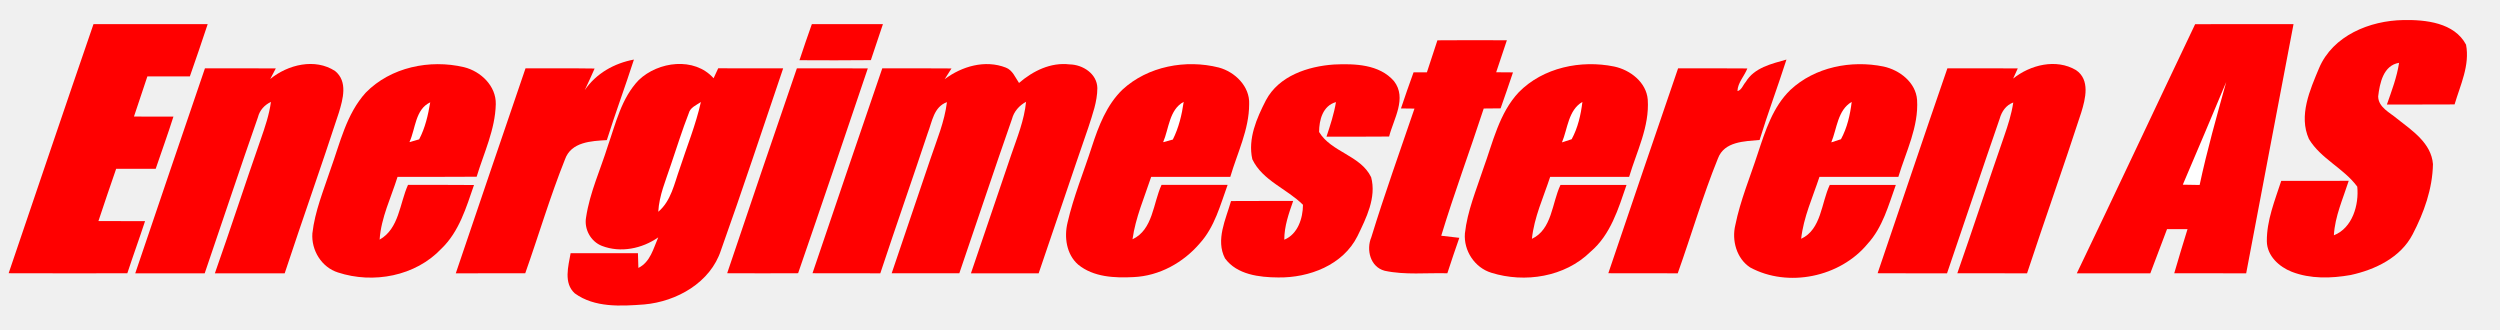
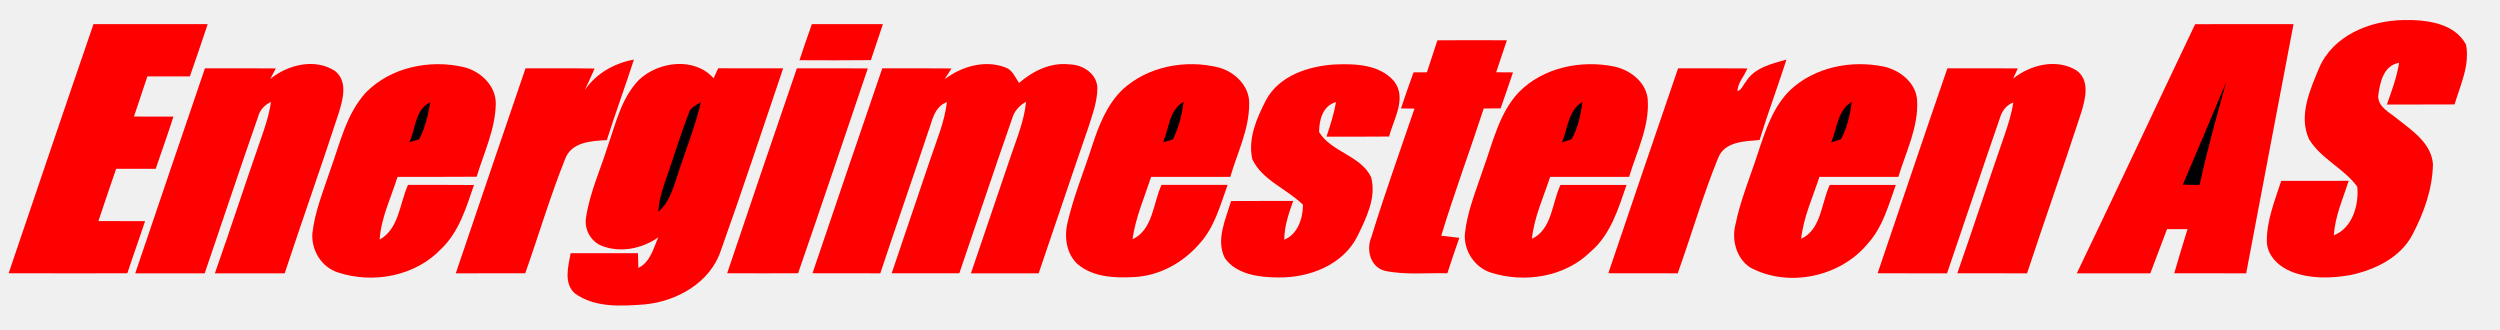
<svg xmlns="http://www.w3.org/2000/svg" width="622" height="82" viewBox="0 0 622 82" version="1.1">
  <path fill="#ff0000" d=" M 576.98 16.96 C 580.41 8.84 589.62 5.12 597.95 4.99 C 603.50 4.88 610.65 5.63 613.55 11.11 C 614.54 16.25 612.12 21.16 610.70 25.98 C 605.09 26.02 599.47 25.99 593.86 26.00 C 595.05 22.60 596.35 19.21 596.89 15.63 C 592.97 16.27 592.09 20.66 591.69 23.97 C 591.71 26.70 594.59 27.99 596.41 29.54 C 600.15 32.49 604.91 35.61 605.32 40.83 C 605.21 46.96 603.08 52.92 600.26 58.31 C 597.27 64.09 590.91 67.11 584.82 68.43 C 579.99 69.28 574.82 69.42 570.19 67.62 C 567.04 66.39 564.04 63.65 563.99 60.05 C 563.94 54.82 565.98 49.90 567.57 45.00 C 573.17 45.00 578.76 45.01 584.36 44.99 C 582.94 49.45 580.93 53.81 580.67 58.54 C 585.30 56.73 586.94 50.95 586.49 46.44 C 583.13 41.86 577.41 39.51 574.46 34.58 C 571.85 28.77 574.71 22.40 576.98 16.96 Z" />
  <path fill="#ff0000" d=" M 23.26 6.01 C 32.73 5.99 42.20 5.99 51.67 6.01 C 50.26 10.36 48.73 14.67 47.24 19.00 C 43.72 19.00 40.19 19.00 36.67 19.00 C 35.57 22.34 34.45 25.67 33.33 29.00 C 36.60 29.00 39.87 29.00 43.15 29.01 C 41.77 33.37 40.21 37.67 38.74 41.99 C 35.46 42.00 32.18 42.00 28.90 42.00 C 27.37 46.31 25.96 50.67 24.49 55.00 C 28.36 55.00 32.22 54.99 36.09 55.02 C 34.67 59.36 33.10 63.65 31.68 67.99 C 21.84 68.01 12.00 68.01 2.15 67.98 C 9.18 47.32 16.15 26.64 23.26 6.01 Z" />
  <path fill="#ff0000" d=" M 201.99 6.00 C 207.88 6.00 213.78 5.99 219.67 6.01 C 218.68 8.99 217.69 11.98 216.67 14.96 C 210.75 15.04 204.83 15.00 198.91 14.98 C 199.90 11.98 200.93 8.98 201.99 6.00 Z" />
  <path fill="#ff0000" d=" M 546.15 6.02 C 554.31 5.98 562.47 6.01 570.63 6.00 C 566.66 26.66 562.79 47.34 558.85 68.00 C 552.88 68.00 546.91 68.01 540.95 67.99 C 542.01 64.32 543.13 60.65 544.26 57.00 C 542.55 57.00 540.86 57.00 539.16 57.00 C 537.79 60.67 536.37 64.33 535.00 68.00 C 528.90 68.00 522.80 68.00 516.71 68.00 C 526.62 47.38 536.31 26.66 546.15 6.02 Z" />
  <path fill="#ff0000" d=" M 357.63 10.03 C 363.39 9.98 369.15 9.99 374.91 10.02 C 374.03 12.68 373.14 15.33 372.25 17.98 C 373.30 17.99 375.39 18.00 376.43 18.01 C 375.43 21.00 374.40 23.99 373.35 26.96 C 371.95 26.98 370.54 27.00 369.15 27.00 C 365.70 37.58 361.81 48.01 358.58 58.65 C 360.07 58.84 361.57 59.00 363.08 59.17 C 362.05 62.10 361.06 65.04 360.10 67.99 C 354.91 67.85 349.63 68.46 344.52 67.37 C 340.93 66.44 339.86 62.13 341.19 59.01 C 344.49 48.26 348.30 37.67 351.92 27.02 C 351.08 27.01 349.40 26.99 348.56 26.98 C 349.57 23.97 350.61 20.98 351.69 18.00 C 352.52 18.00 354.18 18.00 355.01 18.00 C 355.88 15.34 356.76 12.69 357.63 10.03 Z" />
  <path fill="#ff0000" d=" M 145.49 22.41 C 148.34 18.26 152.82 15.73 157.72 14.82 C 155.56 21.53 153.10 28.14 150.98 34.86 C 147.13 35.08 142.12 35.29 140.58 39.62 C 136.86 48.92 134.02 58.55 130.68 67.99 C 124.92 68.01 119.16 68.00 113.40 68.00 C 119.18 51.00 124.91 33.98 130.75 17.00 C 136.48 17.02 142.21 16.96 147.94 17.05 C 147.15 18.85 146.34 20.64 145.49 22.41 Z" />
  <path fill="#ff0000" d=" M 434.34 20.39 C 436.45 16.84 440.77 15.87 444.47 14.82 C 442.33 21.51 439.85 28.10 437.79 34.82 C 434.02 35.17 429.02 35.17 427.43 39.40 C 423.63 48.76 420.81 58.49 417.42 68.00 C 411.66 67.99 405.91 68.01 400.15 67.98 C 405.93 50.99 411.66 33.97 417.51 17.00 C 423.25 17.01 428.99 16.97 434.74 17.03 C 434.01 18.93 432.34 20.58 432.28 22.66 C 433.30 22.45 433.68 21.11 434.34 20.39 Z" />
  <path fill="#ff0000" d=" M 67.23 19.66 C 71.61 16.07 78.38 14.40 83.37 17.67 C 86.58 20.28 85.33 24.68 84.30 28.05 C 79.95 41.41 75.23 54.65 70.83 68.00 C 65.04 68.00 59.25 68.00 53.46 68.00 C 57.37 56.93 60.99 45.75 64.87 34.67 C 65.93 31.63 66.98 28.56 67.41 25.35 C 65.80 26.12 64.60 27.43 64.17 29.18 C 59.65 42.08 55.36 55.06 50.93 68.00 C 45.17 68.00 39.41 68.00 33.65 68.00 C 39.42 51.00 45.17 33.99 50.99 17.00 C 56.86 17.01 62.74 16.98 68.62 17.02 C 68.15 17.90 67.70 18.79 67.23 19.66 Z" />
  <path fill="#ff0000" d=" M 91.00 23.05 C 97.21 16.70 106.96 14.71 115.44 16.71 C 119.61 17.73 123.46 21.39 123.35 25.91 C 123.21 32.23 120.39 38.02 118.59 43.97 C 112.03 44.03 105.47 43.99 98.91 44.00 C 97.30 49.16 94.81 54.15 94.45 59.62 C 99.30 56.90 99.43 50.61 101.51 46.00 C 106.98 46.00 112.45 45.98 117.93 46.03 C 115.99 51.64 114.23 57.65 109.81 61.88 C 103.36 68.72 92.86 70.67 84.09 67.79 C 80.01 66.51 77.42 62.26 77.72 58.06 C 78.34 52.56 80.49 47.40 82.22 42.18 C 84.61 35.60 86.16 28.38 91.00 23.05 Z" />
  <path fill="#ff0000" d=" M 158.91 19.93 C 163.76 15.27 172.76 14.09 177.54 19.47 C 177.92 18.65 178.30 17.82 178.69 16.99 C 184.07 17.01 189.46 16.99 194.85 17.01 C 189.72 32.09 184.75 47.23 179.39 62.22 C 176.78 70.31 168.35 75.04 160.25 75.75 C 154.48 76.18 147.94 76.58 143.01 72.99 C 140.17 70.43 141.40 66.25 141.97 63.00 C 147.55 63.00 153.14 63.00 158.72 63.00 C 158.75 63.91 158.80 65.75 158.83 66.66 C 161.81 65.19 162.55 61.84 163.77 59.06 C 159.74 61.87 154.42 62.97 149.76 61.18 C 146.96 60.09 145.28 56.98 145.82 54.05 C 146.74 47.91 149.39 42.23 151.22 36.34 C 153.21 30.66 154.61 24.40 158.91 19.93 Z" />
  <path fill="#ff0000" d=" M 235.03 19.71 C 239.30 16.49 245.10 14.80 250.26 16.82 C 251.93 17.46 252.59 19.26 253.53 20.64 C 257.00 17.65 261.41 15.46 266.11 16.02 C 269.39 16.07 272.97 18.35 273.02 21.93 C 273.01 25.30 271.80 28.50 270.79 31.68 C 266.61 43.76 262.57 55.90 258.42 68.00 C 252.80 68.00 247.18 68.00 241.57 68.00 C 244.92 58.16 248.28 48.33 251.60 38.49 C 253.08 34.18 254.84 29.91 255.28 25.33 C 253.57 26.26 252.28 27.72 251.78 29.61 C 247.31 42.37 243.06 55.20 238.68 67.99 C 233.07 68.01 227.46 68.01 221.85 67.99 C 225.02 58.49 228.32 49.04 231.49 39.54 C 233.05 34.89 235.00 30.32 235.60 25.41 C 232.30 26.60 231.93 30.25 230.83 33.08 C 226.95 44.74 222.88 56.34 219.02 68.00 C 213.40 68.00 207.77 68.01 202.15 67.98 C 207.93 50.99 213.66 33.97 219.51 17.00 C 225.25 17.00 230.99 16.98 236.73 17.03 C 236.31 17.70 235.46 19.04 235.03 19.71 Z" />
  <path fill="#ff0000" d=" M 279.27 22.30 C 285.59 16.47 295.03 14.73 303.24 16.80 C 307.27 17.88 311.00 21.52 310.79 25.93 C 310.78 32.26 307.84 38.04 306.10 44.00 C 299.53 44.01 292.97 43.98 286.41 44.01 C 284.72 49.14 282.51 54.15 281.77 59.53 C 286.88 57.15 286.88 50.56 288.99 46.00 C 294.47 46.00 299.95 46.00 305.43 46.00 C 303.61 51.03 302.20 56.47 298.52 60.53 C 294.41 65.35 288.43 68.66 282.04 68.94 C 277.32 69.19 272.04 68.96 268.23 65.82 C 265.31 63.26 264.73 58.98 265.61 55.37 C 267.09 48.91 269.64 42.77 271.66 36.48 C 273.32 31.37 275.33 26.11 279.27 22.30 Z" />
  <path fill="#ff0000" d=" M 314.96 24.95 C 318.18 18.86 325.44 16.49 331.90 16.05 C 337.04 15.81 343.19 15.98 346.83 20.19 C 350.10 24.42 346.74 29.56 345.61 33.97 C 340.41 34.03 335.22 33.99 330.03 34.00 C 330.97 31.18 331.90 28.35 332.39 25.40 C 329.10 26.31 328.20 29.85 328.19 32.84 C 331.22 37.88 338.52 38.63 341.14 44.09 C 342.50 49.15 339.91 54.26 337.75 58.73 C 334.15 65.96 325.69 69.15 318.01 69.03 C 313.34 69.00 307.75 68.35 304.78 64.28 C 302.40 59.69 304.99 54.56 306.28 50.02 C 311.43 49.98 316.59 50.01 321.74 50.00 C 320.65 53.12 319.52 56.29 319.53 59.64 C 322.90 58.27 324.17 54.28 324.18 50.95 C 320.19 46.97 314.12 44.94 311.58 39.63 C 310.42 34.53 312.67 29.41 314.96 24.95 Z" />
  <path fill="#ff0000" d=" M 377.89 22.93 C 383.94 16.79 393.32 14.86 401.60 16.55 C 405.59 17.39 409.61 20.46 409.96 24.78 C 410.42 31.52 407.20 37.70 405.33 44.00 C 398.77 44.00 392.22 44.00 385.68 44.00 C 384.02 49.09 381.69 54.05 381.14 59.42 C 386.18 57.06 386.11 50.49 388.25 46.01 C 393.73 45.99 399.20 45.99 404.68 46.01 C 402.64 51.97 400.71 58.41 395.72 62.64 C 389.35 68.92 379.38 70.47 371.04 67.86 C 366.90 66.60 364.12 62.35 364.47 58.07 C 365.08 52.48 367.30 47.27 369.04 41.97 C 371.44 35.42 372.96 28.17 377.89 22.93 Z" />
  <path fill="#ff0000" d=" M 445.45 22.37 C 451.55 16.67 460.58 14.91 468.61 16.55 C 472.62 17.41 476.65 20.50 476.97 24.85 C 477.39 31.57 474.20 37.73 472.31 44.01 C 465.77 43.99 459.22 44.00 452.68 44.00 C 451.01 49.08 448.71 54.04 448.13 59.41 C 453.18 57.07 453.11 50.49 455.25 46.01 C 460.73 45.99 466.20 46.00 471.68 46.01 C 469.85 51.09 468.41 56.58 464.66 60.66 C 457.83 68.94 444.88 71.65 435.44 66.54 C 432.06 64.33 430.82 59.81 431.75 56.00 C 432.99 49.86 435.44 44.06 437.36 38.12 C 439.22 32.52 441.09 26.58 445.45 22.37 Z" />
  <path fill="#ff0000" d=" M 500.87 19.55 C 505.15 16.12 511.57 14.52 516.51 17.44 C 520.07 19.85 518.87 24.57 517.81 28.00 C 513.46 41.38 508.74 54.64 504.33 68.00 C 498.55 68.00 492.76 68.01 486.98 67.99 C 490.96 56.64 494.69 45.20 498.65 33.84 C 499.59 31.12 500.48 28.36 500.90 25.50 C 499.07 26.17 498.02 27.76 497.51 29.56 C 493.08 42.35 488.81 55.20 484.42 68.00 C 478.66 67.99 472.91 68.02 467.15 67.98 C 472.93 50.99 478.65 33.97 484.51 17.00 C 490.34 17.00 496.18 16.98 502.02 17.02 C 501.73 17.65 501.16 18.92 500.87 19.55 Z" />
  <path fill="#ff0000" d=" M 198.26 17.01 C 204.14 17.00 210.02 16.98 215.91 17.02 C 210.16 34.02 204.43 51.02 198.57 67.98 C 192.69 68.01 186.81 68.01 180.92 67.98 C 186.66 50.98 192.41 33.98 198.26 17.01 Z" />
-   <path fill="#ffffff" d=" M 543.08 45.95 C 546.73 37.46 550.30 28.93 553.88 20.41 C 551.52 28.91 549.11 37.40 547.27 46.02 C 545.86 46.00 544.47 45.98 543.08 45.95 Z" />
-   <path fill="#ffffff" d=" M 101.87 35.36 C 103.41 32.03 103.28 27.22 107.04 25.46 C 106.51 28.62 105.79 31.82 104.28 34.67 C 103.68 34.84 102.47 35.18 101.87 35.36 Z" />
-   <path fill="#ffffff" d=" M 171.35 28.21 C 171.72 26.72 173.25 26.17 174.38 25.38 C 173.12 31.04 170.91 36.43 169.12 41.93 C 167.76 45.69 166.99 49.97 163.78 52.69 C 163.99 48.62 165.65 44.87 166.90 41.05 C 168.37 36.76 169.70 32.43 171.35 28.21 Z" />
-   <path fill="#ffffff" d=" M 289.39 35.38 C 290.85 31.97 290.88 27.31 294.50 25.34 C 294.05 28.56 293.27 31.80 291.80 34.72 C 291.20 34.88 289.99 35.22 289.39 35.38 Z" />
-   <path fill="#ffffff" d=" M 388.62 35.42 C 390.05 31.99 390.17 27.43 393.70 25.35 C 393.32 28.56 392.58 31.79 391.03 34.64 C 390.42 34.84 389.22 35.23 388.62 35.42 Z" />
-   <path fill="#ffffff" d=" M 455.62 35.42 C 457.05 31.99 457.17 27.43 460.70 25.35 C 460.32 28.56 459.58 31.79 458.03 34.64 C 457.43 34.84 456.22 35.23 455.62 35.42 Z" />
+   <path fill="#000000" d=" M 543.08 45.95 C 546.73 37.46 550.30 28.93 553.88 20.41 C 551.52 28.91 549.11 37.40 547.27 46.02 C 545.86 46.00 544.47 45.98 543.08 45.95 Z" />
+   <path fill="#000000" d=" M 101.87 35.36 C 103.41 32.03 103.28 27.22 107.04 25.46 C 106.51 28.62 105.79 31.82 104.28 34.67 C 103.68 34.84 102.47 35.18 101.87 35.36 Z" />
+   <path fill="#000000" d=" M 171.35 28.21 C 171.72 26.72 173.25 26.17 174.38 25.38 C 173.12 31.04 170.91 36.43 169.12 41.93 C 167.76 45.69 166.99 49.97 163.78 52.69 C 163.99 48.62 165.65 44.87 166.90 41.05 C 168.37 36.76 169.70 32.43 171.35 28.21 Z" />
+   <path fill="#000000" d=" M 289.39 35.38 C 290.85 31.97 290.88 27.31 294.50 25.34 C 294.05 28.56 293.27 31.80 291.80 34.72 C 291.20 34.88 289.99 35.22 289.39 35.38 Z" />
+   <path fill="#000000" d=" M 388.62 35.42 C 390.05 31.99 390.17 27.43 393.70 25.35 C 393.32 28.56 392.58 31.79 391.03 34.64 C 390.42 34.84 389.22 35.23 388.62 35.42 Z" />
+   <path fill="#000000" d=" M 455.62 35.42 C 457.05 31.99 457.17 27.43 460.70 25.35 C 460.32 28.56 459.58 31.79 458.03 34.64 C 457.43 34.84 456.22 35.23 455.62 35.42 Z" />
</svg>
